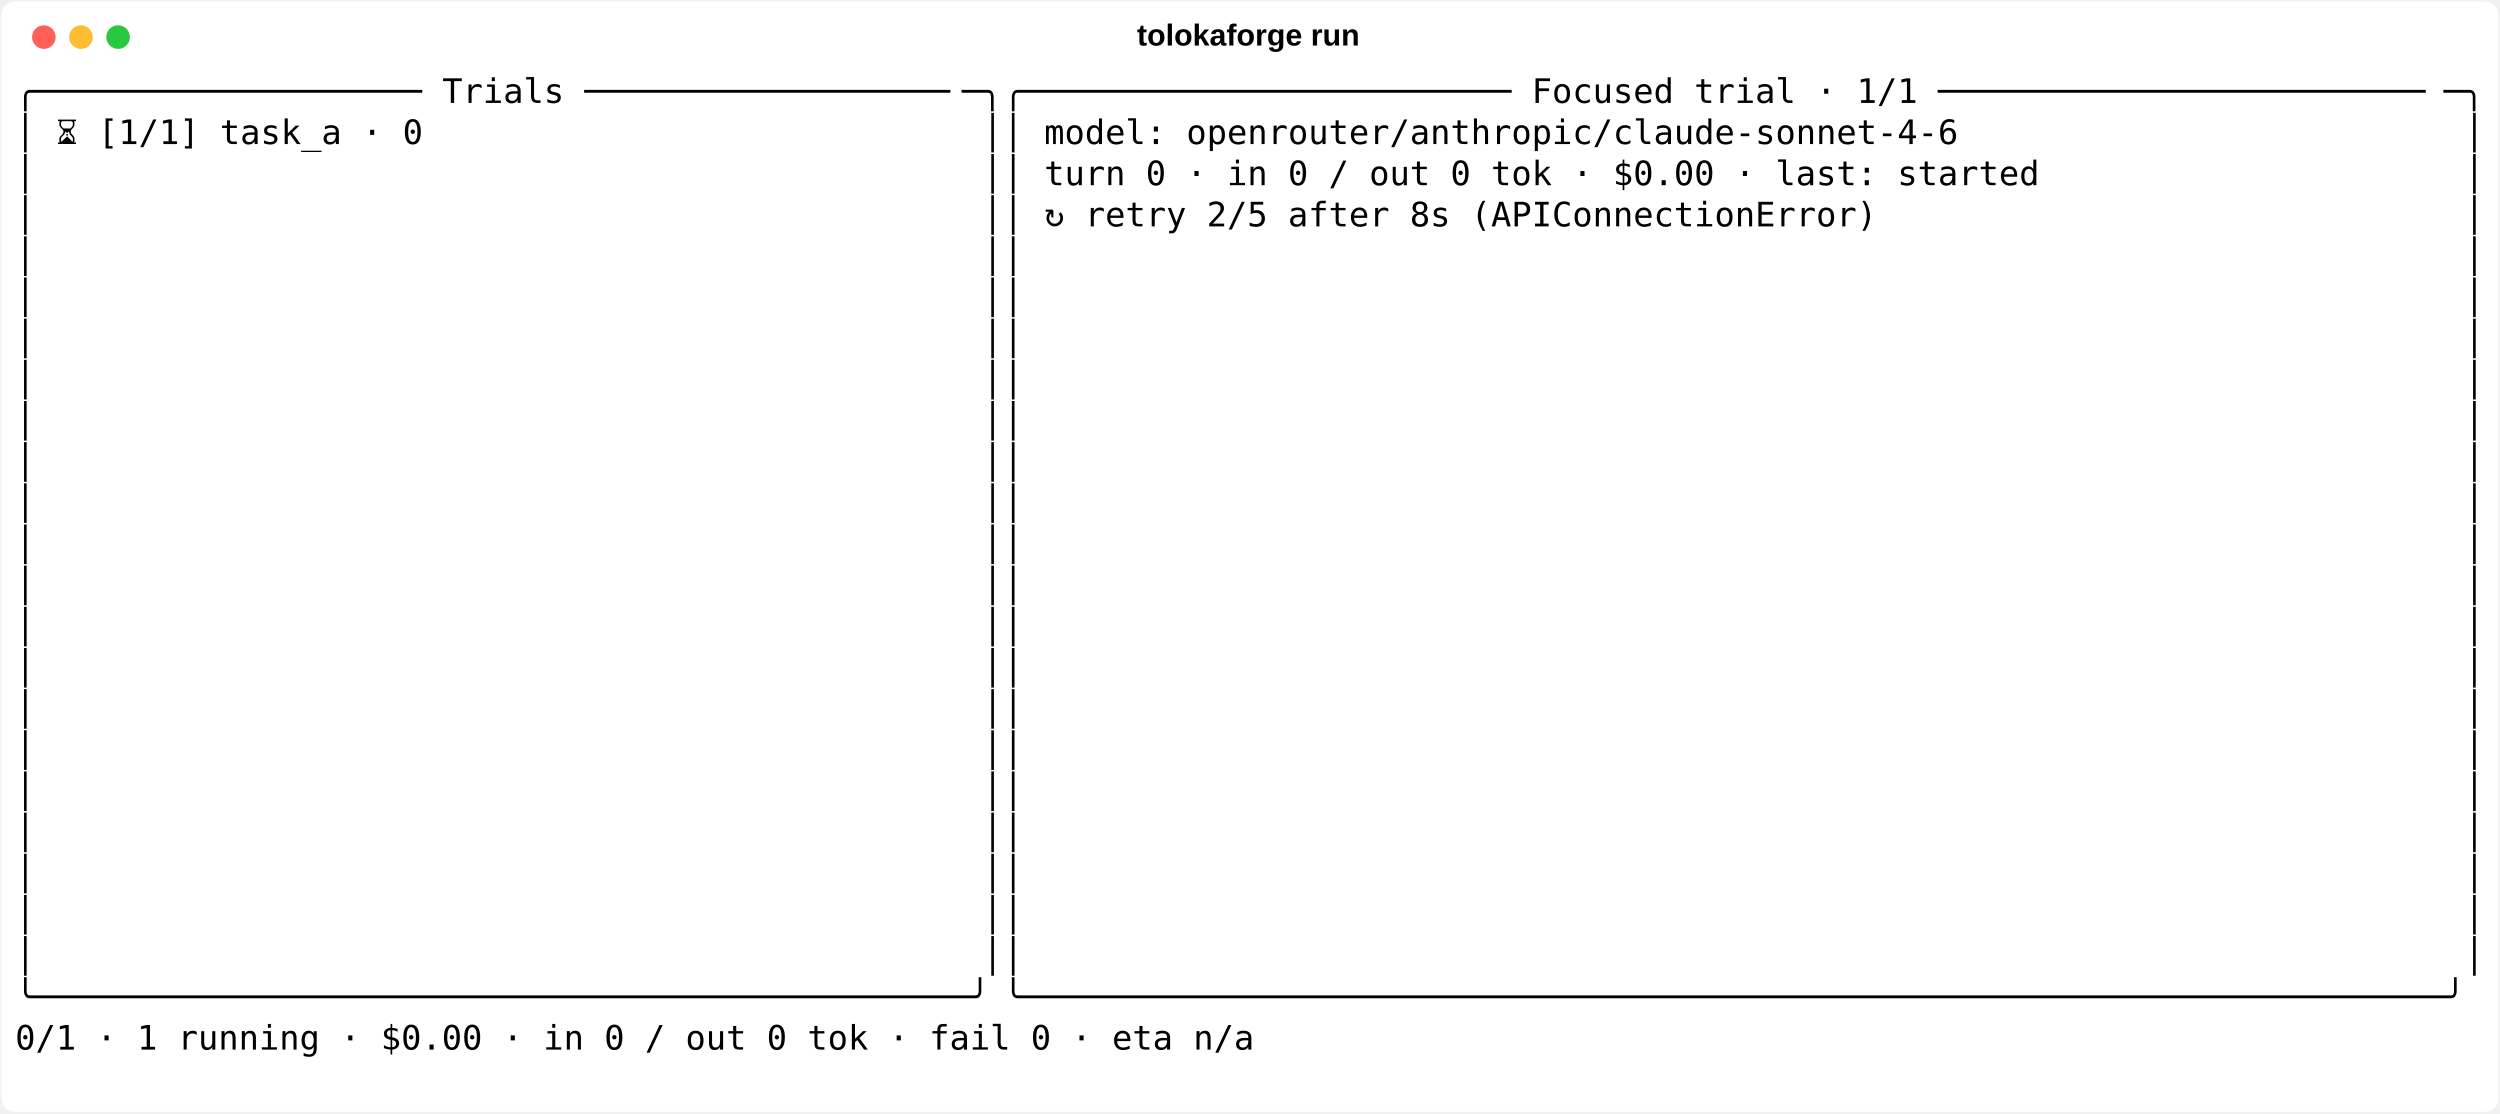
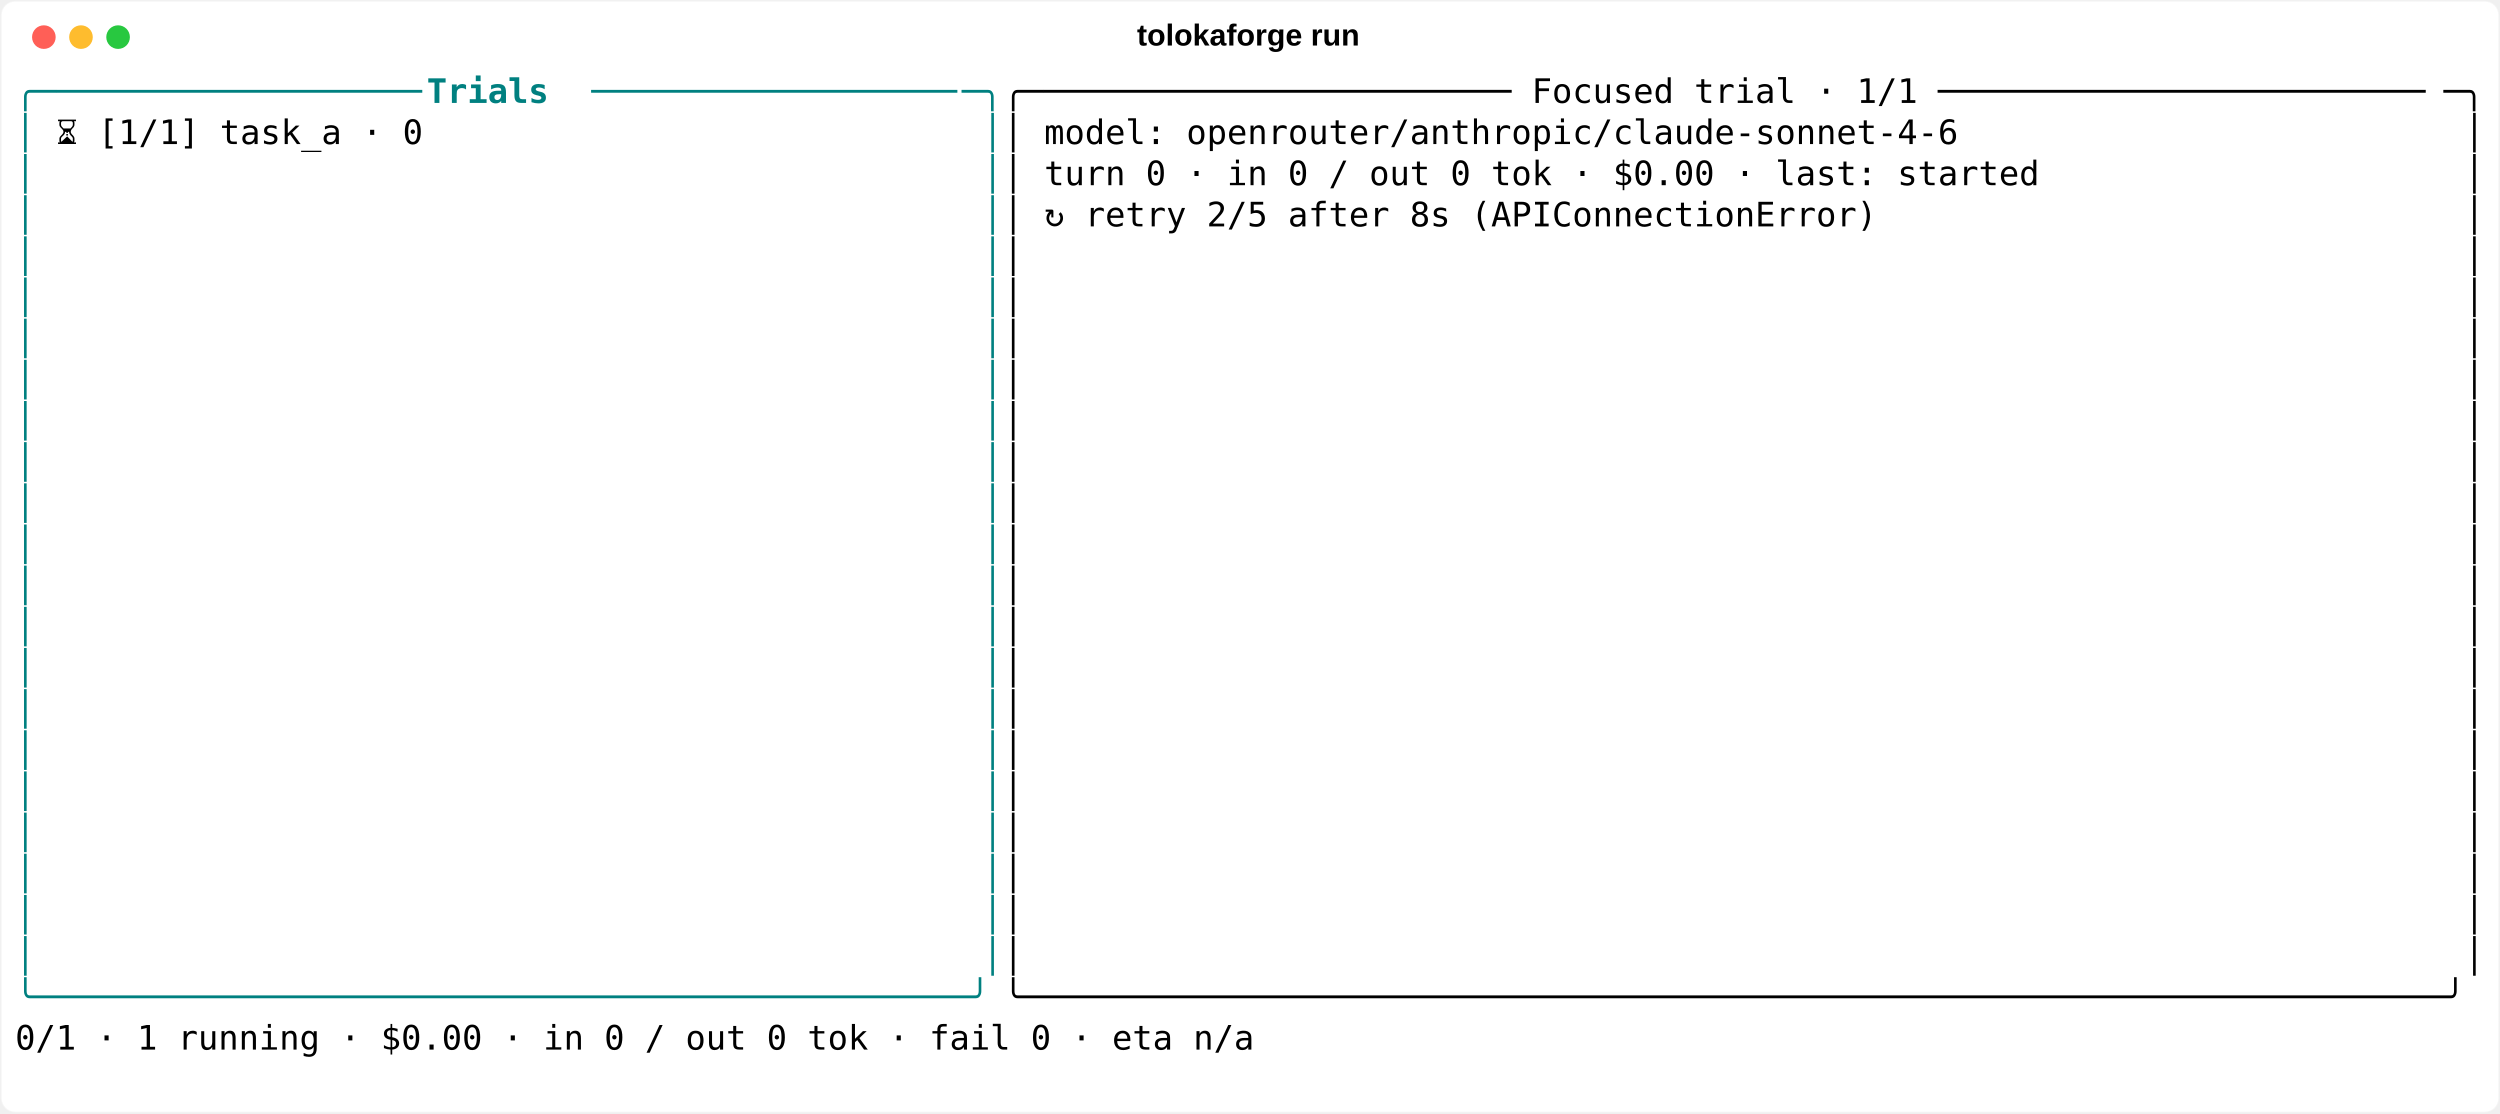
<svg xmlns="http://www.w3.org/2000/svg" class="rich-terminal" viewBox="0 0 1482 660.0">
  <style>

    @font-face {
        font-family: "Fira Code";
        src: local("FiraCode-Regular"),
                url("https://cdnjs.cloudflare.com/ajax/libs/firacode/6.2.0/woff2/FiraCode-Regular.woff2") format("woff2"),
                url("https://cdnjs.cloudflare.com/ajax/libs/firacode/6.2.0/woff/FiraCode-Regular.woff") format("woff");
        font-style: normal;
        font-weight: 400;
    }
    @font-face {
        font-family: "Fira Code";
        src: local("FiraCode-Bold"),
                url("https://cdnjs.cloudflare.com/ajax/libs/firacode/6.2.0/woff2/FiraCode-Bold.woff2") format("woff2"),
                url("https://cdnjs.cloudflare.com/ajax/libs/firacode/6.2.0/woff/FiraCode-Bold.woff") format("woff");
        font-style: bold;
        font-weight: 700;
    }

    .tolokaforge-run-display-matrix {
        font-family: Fira Code, monospace;
        font-size: 20px;
        line-height: 24.4px;
        font-variant-east-asian: full-width;
    }

    .tolokaforge-run-display-title {
        font-size: 18px;
        font-weight: bold;
        font-family: arial;
    }

-     .tolokaforge-run-display-r1 { fill: #000000 }
+     .tolokaforge-run-display-r1 { fill: #008080;font-weight: bold }
+ .tolokaforge-run-display-r2 { fill: #000000 }
    </style>
  <defs>
    <clipPath id="tolokaforge-run-display-clip-terminal">
      <rect x="0" y="0" width="1463.0" height="609.0" />
    </clipPath>
    <clipPath id="tolokaforge-run-display-line-0">
      <rect x="0" y="1.5" width="1464" height="24.65" />
    </clipPath>
    <clipPath id="tolokaforge-run-display-line-1">
      <rect x="0" y="25.9" width="1464" height="24.65" />
    </clipPath>
    <clipPath id="tolokaforge-run-display-line-2">
      <rect x="0" y="50.3" width="1464" height="24.65" />
    </clipPath>
    <clipPath id="tolokaforge-run-display-line-3">
      <rect x="0" y="74.7" width="1464" height="24.65" />
    </clipPath>
    <clipPath id="tolokaforge-run-display-line-4">
      <rect x="0" y="99.1" width="1464" height="24.65" />
    </clipPath>
    <clipPath id="tolokaforge-run-display-line-5">
      <rect x="0" y="123.5" width="1464" height="24.65" />
    </clipPath>
    <clipPath id="tolokaforge-run-display-line-6">
      <rect x="0" y="147.9" width="1464" height="24.65" />
    </clipPath>
    <clipPath id="tolokaforge-run-display-line-7">
      <rect x="0" y="172.3" width="1464" height="24.65" />
    </clipPath>
    <clipPath id="tolokaforge-run-display-line-8">
      <rect x="0" y="196.7" width="1464" height="24.65" />
    </clipPath>
    <clipPath id="tolokaforge-run-display-line-9">
      <rect x="0" y="221.1" width="1464" height="24.65" />
    </clipPath>
    <clipPath id="tolokaforge-run-display-line-10">
      <rect x="0" y="245.5" width="1464" height="24.65" />
    </clipPath>
    <clipPath id="tolokaforge-run-display-line-11">
      <rect x="0" y="269.9" width="1464" height="24.65" />
    </clipPath>
    <clipPath id="tolokaforge-run-display-line-12">
      <rect x="0" y="294.3" width="1464" height="24.65" />
    </clipPath>
    <clipPath id="tolokaforge-run-display-line-13">
      <rect x="0" y="318.7" width="1464" height="24.65" />
    </clipPath>
    <clipPath id="tolokaforge-run-display-line-14">
      <rect x="0" y="343.1" width="1464" height="24.65" />
    </clipPath>
    <clipPath id="tolokaforge-run-display-line-15">
      <rect x="0" y="367.5" width="1464" height="24.65" />
    </clipPath>
    <clipPath id="tolokaforge-run-display-line-16">
      <rect x="0" y="391.9" width="1464" height="24.65" />
    </clipPath>
    <clipPath id="tolokaforge-run-display-line-17">
      <rect x="0" y="416.3" width="1464" height="24.65" />
    </clipPath>
    <clipPath id="tolokaforge-run-display-line-18">
      <rect x="0" y="440.7" width="1464" height="24.65" />
    </clipPath>
    <clipPath id="tolokaforge-run-display-line-19">
      <rect x="0" y="465.1" width="1464" height="24.65" />
    </clipPath>
    <clipPath id="tolokaforge-run-display-line-20">
      <rect x="0" y="489.5" width="1464" height="24.65" />
    </clipPath>
    <clipPath id="tolokaforge-run-display-line-21">
      <rect x="0" y="513.9" width="1464" height="24.65" />
    </clipPath>
    <clipPath id="tolokaforge-run-display-line-22">
      <rect x="0" y="538.3" width="1464" height="24.65" />
    </clipPath>
    <clipPath id="tolokaforge-run-display-line-23">
      <rect x="0" y="562.7" width="1464" height="24.65" />
    </clipPath>
  </defs>
  <rect fill="#ffffff" stroke="rgba(255,255,255,0.35)" stroke-width="1" x="1" y="1" width="1480" height="658" rx="8" />
  <text class="tolokaforge-run-display-title" fill="#000000" text-anchor="middle" x="740" y="27">tolokaforge run</text>
  <g transform="translate(26,22)">
    <circle cx="0" cy="0" r="7" fill="#ff5f57" />
    <circle cx="22" cy="0" r="7" fill="#febc2e" />
    <circle cx="44" cy="0" r="7" fill="#28c840" />
  </g>
  <g transform="translate(9, 41)" clip-path="url(#tolokaforge-run-display-clip-terminal)">
    <g class="tolokaforge-run-display-matrix">
      <text class="tolokaforge-run-display-r1" x="0" y="20" textLength="24.4" clip-path="url(#tolokaforge-run-display-line-0)">╭─</text>
-       <text class="tolokaforge-run-display-r1" x="24.4" y="20" textLength="536.8" clip-path="url(#tolokaforge-run-display-line-0)">────────────────── Trials ──────────────────</text>
+       <text class="tolokaforge-run-display-r1" x="24.4" y="20" textLength="219.6" clip-path="url(#tolokaforge-run-display-line-0)">──────────────────</text>
+       <text class="tolokaforge-run-display-r1" x="244" y="20" textLength="97.6" clip-path="url(#tolokaforge-run-display-line-0)"> Trials </text>
+       <text class="tolokaforge-run-display-r1" x="341.6" y="20" textLength="219.6" clip-path="url(#tolokaforge-run-display-line-0)">──────────────────</text>
      <text class="tolokaforge-run-display-r1" x="561.2" y="20" textLength="24.4" clip-path="url(#tolokaforge-run-display-line-0)">─╮</text>
-       <text class="tolokaforge-run-display-r1" x="585.6" y="20" textLength="24.4" clip-path="url(#tolokaforge-run-display-line-0)">╭─</text>
-       <text class="tolokaforge-run-display-r1" x="610" y="20" textLength="829.6" clip-path="url(#tolokaforge-run-display-line-0)">─────────────────────── Focused trial · 1/1 ────────────────────────</text>
-       <text class="tolokaforge-run-display-r1" x="1439.6" y="20" textLength="24.4" clip-path="url(#tolokaforge-run-display-line-0)">─╮</text>
-       <text class="tolokaforge-run-display-r1" x="1464" y="20" textLength="12.2" clip-path="url(#tolokaforge-run-display-line-0)">
+       <text class="tolokaforge-run-display-r2" x="585.6" y="20" textLength="24.4" clip-path="url(#tolokaforge-run-display-line-0)">╭─</text>
+       <text class="tolokaforge-run-display-r2" x="610" y="20" textLength="829.6" clip-path="url(#tolokaforge-run-display-line-0)">─────────────────────── Focused trial · 1/1 ────────────────────────</text>
+       <text class="tolokaforge-run-display-r2" x="1439.6" y="20" textLength="24.4" clip-path="url(#tolokaforge-run-display-line-0)">─╮</text>
+       <text class="tolokaforge-run-display-r2" x="1464" y="20" textLength="12.2" clip-path="url(#tolokaforge-run-display-line-0)">
</text>
      <text class="tolokaforge-run-display-r1" x="0" y="44.4" textLength="12.2" clip-path="url(#tolokaforge-run-display-line-1)">│</text>
-       <text class="tolokaforge-run-display-r1" x="24.4" y="44.4" textLength="219.6" clip-path="url(#tolokaforge-run-display-line-1)">⏳ [1/1] task_a · 0</text>
+       <text class="tolokaforge-run-display-r2" x="24.4" y="44.4" textLength="219.6" clip-path="url(#tolokaforge-run-display-line-1)">⏳ [1/1] task_a · 0</text>
      <text class="tolokaforge-run-display-r1" x="573.4" y="44.4" textLength="12.2" clip-path="url(#tolokaforge-run-display-line-1)">│</text>
-       <text class="tolokaforge-run-display-r1" x="585.6" y="44.4" textLength="12.2" clip-path="url(#tolokaforge-run-display-line-1)">│</text>
-       <text class="tolokaforge-run-display-r1" x="610" y="44.4" textLength="549" clip-path="url(#tolokaforge-run-display-line-1)">model: openrouter/anthropic/claude-sonnet-4-6</text>
-       <text class="tolokaforge-run-display-r1" x="1451.8" y="44.4" textLength="12.2" clip-path="url(#tolokaforge-run-display-line-1)">│</text>
-       <text class="tolokaforge-run-display-r1" x="1464" y="44.4" textLength="12.2" clip-path="url(#tolokaforge-run-display-line-1)">
+       <text class="tolokaforge-run-display-r2" x="585.6" y="44.4" textLength="12.2" clip-path="url(#tolokaforge-run-display-line-1)">│</text>
+       <text class="tolokaforge-run-display-r2" x="610" y="44.4" textLength="549" clip-path="url(#tolokaforge-run-display-line-1)">model: openrouter/anthropic/claude-sonnet-4-6</text>
+       <text class="tolokaforge-run-display-r2" x="1451.8" y="44.4" textLength="12.2" clip-path="url(#tolokaforge-run-display-line-1)">│</text>
+       <text class="tolokaforge-run-display-r2" x="1464" y="44.4" textLength="12.2" clip-path="url(#tolokaforge-run-display-line-1)">
</text>
      <text class="tolokaforge-run-display-r1" x="0" y="68.8" textLength="12.2" clip-path="url(#tolokaforge-run-display-line-2)">│</text>
      <text class="tolokaforge-run-display-r1" x="573.4" y="68.8" textLength="12.2" clip-path="url(#tolokaforge-run-display-line-2)">│</text>
-       <text class="tolokaforge-run-display-r1" x="585.6" y="68.8" textLength="12.2" clip-path="url(#tolokaforge-run-display-line-2)">│</text>
-       <text class="tolokaforge-run-display-r1" x="610" y="68.8" textLength="597.8" clip-path="url(#tolokaforge-run-display-line-2)">turn 0 · in 0 / out 0 tok · $0.00 · last: started</text>
-       <text class="tolokaforge-run-display-r1" x="1451.8" y="68.8" textLength="12.2" clip-path="url(#tolokaforge-run-display-line-2)">│</text>
-       <text class="tolokaforge-run-display-r1" x="1464" y="68.8" textLength="12.2" clip-path="url(#tolokaforge-run-display-line-2)">
+       <text class="tolokaforge-run-display-r2" x="585.6" y="68.8" textLength="12.2" clip-path="url(#tolokaforge-run-display-line-2)">│</text>
+       <text class="tolokaforge-run-display-r2" x="610" y="68.8" textLength="597.8" clip-path="url(#tolokaforge-run-display-line-2)">turn 0 · in 0 / out 0 tok · $0.00 · last: started</text>
+       <text class="tolokaforge-run-display-r2" x="1451.8" y="68.8" textLength="12.2" clip-path="url(#tolokaforge-run-display-line-2)">│</text>
+       <text class="tolokaforge-run-display-r2" x="1464" y="68.8" textLength="12.2" clip-path="url(#tolokaforge-run-display-line-2)">
</text>
      <text class="tolokaforge-run-display-r1" x="0" y="93.2" textLength="12.2" clip-path="url(#tolokaforge-run-display-line-3)">│</text>
      <text class="tolokaforge-run-display-r1" x="573.4" y="93.2" textLength="12.2" clip-path="url(#tolokaforge-run-display-line-3)">│</text>
-       <text class="tolokaforge-run-display-r1" x="585.6" y="93.2" textLength="12.2" clip-path="url(#tolokaforge-run-display-line-3)">│</text>
-       <text class="tolokaforge-run-display-r1" x="610" y="93.2" textLength="500.2" clip-path="url(#tolokaforge-run-display-line-3)">↻ retry 2/5 after 8s (APIConnectionError)</text>
-       <text class="tolokaforge-run-display-r1" x="1451.8" y="93.2" textLength="12.2" clip-path="url(#tolokaforge-run-display-line-3)">│</text>
-       <text class="tolokaforge-run-display-r1" x="1464" y="93.2" textLength="12.2" clip-path="url(#tolokaforge-run-display-line-3)">
+       <text class="tolokaforge-run-display-r2" x="585.6" y="93.2" textLength="12.2" clip-path="url(#tolokaforge-run-display-line-3)">│</text>
+       <text class="tolokaforge-run-display-r2" x="610" y="93.2" textLength="500.2" clip-path="url(#tolokaforge-run-display-line-3)">↻ retry 2/5 after 8s (APIConnectionError)</text>
+       <text class="tolokaforge-run-display-r2" x="1451.8" y="93.2" textLength="12.2" clip-path="url(#tolokaforge-run-display-line-3)">│</text>
+       <text class="tolokaforge-run-display-r2" x="1464" y="93.2" textLength="12.2" clip-path="url(#tolokaforge-run-display-line-3)">
</text>
      <text class="tolokaforge-run-display-r1" x="0" y="117.6" textLength="12.2" clip-path="url(#tolokaforge-run-display-line-4)">│</text>
      <text class="tolokaforge-run-display-r1" x="573.4" y="117.6" textLength="12.2" clip-path="url(#tolokaforge-run-display-line-4)">│</text>
-       <text class="tolokaforge-run-display-r1" x="585.6" y="117.6" textLength="12.2" clip-path="url(#tolokaforge-run-display-line-4)">│</text>
-       <text class="tolokaforge-run-display-r1" x="1451.8" y="117.6" textLength="12.2" clip-path="url(#tolokaforge-run-display-line-4)">│</text>
-       <text class="tolokaforge-run-display-r1" x="1464" y="117.6" textLength="12.2" clip-path="url(#tolokaforge-run-display-line-4)">
+       <text class="tolokaforge-run-display-r2" x="585.6" y="117.6" textLength="12.2" clip-path="url(#tolokaforge-run-display-line-4)">│</text>
+       <text class="tolokaforge-run-display-r2" x="1451.8" y="117.6" textLength="12.2" clip-path="url(#tolokaforge-run-display-line-4)">│</text>
+       <text class="tolokaforge-run-display-r2" x="1464" y="117.6" textLength="12.2" clip-path="url(#tolokaforge-run-display-line-4)">
</text>
      <text class="tolokaforge-run-display-r1" x="0" y="142" textLength="12.2" clip-path="url(#tolokaforge-run-display-line-5)">│</text>
      <text class="tolokaforge-run-display-r1" x="573.4" y="142" textLength="12.2" clip-path="url(#tolokaforge-run-display-line-5)">│</text>
-       <text class="tolokaforge-run-display-r1" x="585.6" y="142" textLength="12.2" clip-path="url(#tolokaforge-run-display-line-5)">│</text>
-       <text class="tolokaforge-run-display-r1" x="1451.8" y="142" textLength="12.2" clip-path="url(#tolokaforge-run-display-line-5)">│</text>
-       <text class="tolokaforge-run-display-r1" x="1464" y="142" textLength="12.2" clip-path="url(#tolokaforge-run-display-line-5)">
+       <text class="tolokaforge-run-display-r2" x="585.6" y="142" textLength="12.2" clip-path="url(#tolokaforge-run-display-line-5)">│</text>
+       <text class="tolokaforge-run-display-r2" x="1451.8" y="142" textLength="12.2" clip-path="url(#tolokaforge-run-display-line-5)">│</text>
+       <text class="tolokaforge-run-display-r2" x="1464" y="142" textLength="12.2" clip-path="url(#tolokaforge-run-display-line-5)">
</text>
      <text class="tolokaforge-run-display-r1" x="0" y="166.4" textLength="12.2" clip-path="url(#tolokaforge-run-display-line-6)">│</text>
      <text class="tolokaforge-run-display-r1" x="573.4" y="166.4" textLength="12.2" clip-path="url(#tolokaforge-run-display-line-6)">│</text>
-       <text class="tolokaforge-run-display-r1" x="585.6" y="166.4" textLength="12.2" clip-path="url(#tolokaforge-run-display-line-6)">│</text>
-       <text class="tolokaforge-run-display-r1" x="1451.8" y="166.4" textLength="12.2" clip-path="url(#tolokaforge-run-display-line-6)">│</text>
-       <text class="tolokaforge-run-display-r1" x="1464" y="166.4" textLength="12.2" clip-path="url(#tolokaforge-run-display-line-6)">
+       <text class="tolokaforge-run-display-r2" x="585.6" y="166.4" textLength="12.2" clip-path="url(#tolokaforge-run-display-line-6)">│</text>
+       <text class="tolokaforge-run-display-r2" x="1451.8" y="166.4" textLength="12.2" clip-path="url(#tolokaforge-run-display-line-6)">│</text>
+       <text class="tolokaforge-run-display-r2" x="1464" y="166.4" textLength="12.2" clip-path="url(#tolokaforge-run-display-line-6)">
</text>
      <text class="tolokaforge-run-display-r1" x="0" y="190.8" textLength="12.2" clip-path="url(#tolokaforge-run-display-line-7)">│</text>
      <text class="tolokaforge-run-display-r1" x="573.4" y="190.8" textLength="12.2" clip-path="url(#tolokaforge-run-display-line-7)">│</text>
-       <text class="tolokaforge-run-display-r1" x="585.6" y="190.8" textLength="12.2" clip-path="url(#tolokaforge-run-display-line-7)">│</text>
-       <text class="tolokaforge-run-display-r1" x="1451.8" y="190.8" textLength="12.2" clip-path="url(#tolokaforge-run-display-line-7)">│</text>
-       <text class="tolokaforge-run-display-r1" x="1464" y="190.8" textLength="12.2" clip-path="url(#tolokaforge-run-display-line-7)">
+       <text class="tolokaforge-run-display-r2" x="585.6" y="190.8" textLength="12.2" clip-path="url(#tolokaforge-run-display-line-7)">│</text>
+       <text class="tolokaforge-run-display-r2" x="1451.8" y="190.8" textLength="12.2" clip-path="url(#tolokaforge-run-display-line-7)">│</text>
+       <text class="tolokaforge-run-display-r2" x="1464" y="190.8" textLength="12.2" clip-path="url(#tolokaforge-run-display-line-7)">
</text>
      <text class="tolokaforge-run-display-r1" x="0" y="215.2" textLength="12.2" clip-path="url(#tolokaforge-run-display-line-8)">│</text>
      <text class="tolokaforge-run-display-r1" x="573.4" y="215.2" textLength="12.2" clip-path="url(#tolokaforge-run-display-line-8)">│</text>
-       <text class="tolokaforge-run-display-r1" x="585.6" y="215.2" textLength="12.2" clip-path="url(#tolokaforge-run-display-line-8)">│</text>
-       <text class="tolokaforge-run-display-r1" x="1451.8" y="215.2" textLength="12.2" clip-path="url(#tolokaforge-run-display-line-8)">│</text>
-       <text class="tolokaforge-run-display-r1" x="1464" y="215.2" textLength="12.2" clip-path="url(#tolokaforge-run-display-line-8)">
+       <text class="tolokaforge-run-display-r2" x="585.6" y="215.2" textLength="12.2" clip-path="url(#tolokaforge-run-display-line-8)">│</text>
+       <text class="tolokaforge-run-display-r2" x="1451.8" y="215.2" textLength="12.2" clip-path="url(#tolokaforge-run-display-line-8)">│</text>
+       <text class="tolokaforge-run-display-r2" x="1464" y="215.2" textLength="12.2" clip-path="url(#tolokaforge-run-display-line-8)">
</text>
      <text class="tolokaforge-run-display-r1" x="0" y="239.6" textLength="12.2" clip-path="url(#tolokaforge-run-display-line-9)">│</text>
      <text class="tolokaforge-run-display-r1" x="573.4" y="239.6" textLength="12.2" clip-path="url(#tolokaforge-run-display-line-9)">│</text>
-       <text class="tolokaforge-run-display-r1" x="585.6" y="239.6" textLength="12.2" clip-path="url(#tolokaforge-run-display-line-9)">│</text>
-       <text class="tolokaforge-run-display-r1" x="1451.8" y="239.6" textLength="12.2" clip-path="url(#tolokaforge-run-display-line-9)">│</text>
-       <text class="tolokaforge-run-display-r1" x="1464" y="239.6" textLength="12.2" clip-path="url(#tolokaforge-run-display-line-9)">
+       <text class="tolokaforge-run-display-r2" x="585.6" y="239.6" textLength="12.2" clip-path="url(#tolokaforge-run-display-line-9)">│</text>
+       <text class="tolokaforge-run-display-r2" x="1451.8" y="239.6" textLength="12.2" clip-path="url(#tolokaforge-run-display-line-9)">│</text>
+       <text class="tolokaforge-run-display-r2" x="1464" y="239.6" textLength="12.2" clip-path="url(#tolokaforge-run-display-line-9)">
</text>
      <text class="tolokaforge-run-display-r1" x="0" y="264" textLength="12.2" clip-path="url(#tolokaforge-run-display-line-10)">│</text>
      <text class="tolokaforge-run-display-r1" x="573.4" y="264" textLength="12.2" clip-path="url(#tolokaforge-run-display-line-10)">│</text>
-       <text class="tolokaforge-run-display-r1" x="585.6" y="264" textLength="12.2" clip-path="url(#tolokaforge-run-display-line-10)">│</text>
-       <text class="tolokaforge-run-display-r1" x="1451.8" y="264" textLength="12.2" clip-path="url(#tolokaforge-run-display-line-10)">│</text>
-       <text class="tolokaforge-run-display-r1" x="1464" y="264" textLength="12.2" clip-path="url(#tolokaforge-run-display-line-10)">
+       <text class="tolokaforge-run-display-r2" x="585.6" y="264" textLength="12.2" clip-path="url(#tolokaforge-run-display-line-10)">│</text>
+       <text class="tolokaforge-run-display-r2" x="1451.8" y="264" textLength="12.2" clip-path="url(#tolokaforge-run-display-line-10)">│</text>
+       <text class="tolokaforge-run-display-r2" x="1464" y="264" textLength="12.2" clip-path="url(#tolokaforge-run-display-line-10)">
</text>
      <text class="tolokaforge-run-display-r1" x="0" y="288.4" textLength="12.2" clip-path="url(#tolokaforge-run-display-line-11)">│</text>
      <text class="tolokaforge-run-display-r1" x="573.4" y="288.4" textLength="12.2" clip-path="url(#tolokaforge-run-display-line-11)">│</text>
-       <text class="tolokaforge-run-display-r1" x="585.6" y="288.4" textLength="12.2" clip-path="url(#tolokaforge-run-display-line-11)">│</text>
-       <text class="tolokaforge-run-display-r1" x="1451.8" y="288.4" textLength="12.2" clip-path="url(#tolokaforge-run-display-line-11)">│</text>
-       <text class="tolokaforge-run-display-r1" x="1464" y="288.4" textLength="12.2" clip-path="url(#tolokaforge-run-display-line-11)">
+       <text class="tolokaforge-run-display-r2" x="585.6" y="288.4" textLength="12.2" clip-path="url(#tolokaforge-run-display-line-11)">│</text>
+       <text class="tolokaforge-run-display-r2" x="1451.8" y="288.4" textLength="12.2" clip-path="url(#tolokaforge-run-display-line-11)">│</text>
+       <text class="tolokaforge-run-display-r2" x="1464" y="288.4" textLength="12.2" clip-path="url(#tolokaforge-run-display-line-11)">
</text>
      <text class="tolokaforge-run-display-r1" x="0" y="312.8" textLength="12.2" clip-path="url(#tolokaforge-run-display-line-12)">│</text>
      <text class="tolokaforge-run-display-r1" x="573.4" y="312.8" textLength="12.2" clip-path="url(#tolokaforge-run-display-line-12)">│</text>
-       <text class="tolokaforge-run-display-r1" x="585.6" y="312.8" textLength="12.2" clip-path="url(#tolokaforge-run-display-line-12)">│</text>
-       <text class="tolokaforge-run-display-r1" x="1451.8" y="312.8" textLength="12.2" clip-path="url(#tolokaforge-run-display-line-12)">│</text>
-       <text class="tolokaforge-run-display-r1" x="1464" y="312.8" textLength="12.2" clip-path="url(#tolokaforge-run-display-line-12)">
+       <text class="tolokaforge-run-display-r2" x="585.6" y="312.8" textLength="12.2" clip-path="url(#tolokaforge-run-display-line-12)">│</text>
+       <text class="tolokaforge-run-display-r2" x="1451.8" y="312.8" textLength="12.2" clip-path="url(#tolokaforge-run-display-line-12)">│</text>
+       <text class="tolokaforge-run-display-r2" x="1464" y="312.8" textLength="12.2" clip-path="url(#tolokaforge-run-display-line-12)">
</text>
      <text class="tolokaforge-run-display-r1" x="0" y="337.2" textLength="12.2" clip-path="url(#tolokaforge-run-display-line-13)">│</text>
      <text class="tolokaforge-run-display-r1" x="573.4" y="337.2" textLength="12.2" clip-path="url(#tolokaforge-run-display-line-13)">│</text>
-       <text class="tolokaforge-run-display-r1" x="585.6" y="337.2" textLength="12.2" clip-path="url(#tolokaforge-run-display-line-13)">│</text>
-       <text class="tolokaforge-run-display-r1" x="1451.8" y="337.2" textLength="12.2" clip-path="url(#tolokaforge-run-display-line-13)">│</text>
-       <text class="tolokaforge-run-display-r1" x="1464" y="337.2" textLength="12.2" clip-path="url(#tolokaforge-run-display-line-13)">
+       <text class="tolokaforge-run-display-r2" x="585.6" y="337.2" textLength="12.2" clip-path="url(#tolokaforge-run-display-line-13)">│</text>
+       <text class="tolokaforge-run-display-r2" x="1451.8" y="337.2" textLength="12.2" clip-path="url(#tolokaforge-run-display-line-13)">│</text>
+       <text class="tolokaforge-run-display-r2" x="1464" y="337.2" textLength="12.2" clip-path="url(#tolokaforge-run-display-line-13)">
</text>
      <text class="tolokaforge-run-display-r1" x="0" y="361.6" textLength="12.2" clip-path="url(#tolokaforge-run-display-line-14)">│</text>
      <text class="tolokaforge-run-display-r1" x="573.4" y="361.6" textLength="12.2" clip-path="url(#tolokaforge-run-display-line-14)">│</text>
-       <text class="tolokaforge-run-display-r1" x="585.6" y="361.6" textLength="12.2" clip-path="url(#tolokaforge-run-display-line-14)">│</text>
-       <text class="tolokaforge-run-display-r1" x="1451.8" y="361.6" textLength="12.2" clip-path="url(#tolokaforge-run-display-line-14)">│</text>
-       <text class="tolokaforge-run-display-r1" x="1464" y="361.6" textLength="12.2" clip-path="url(#tolokaforge-run-display-line-14)">
+       <text class="tolokaforge-run-display-r2" x="585.6" y="361.6" textLength="12.2" clip-path="url(#tolokaforge-run-display-line-14)">│</text>
+       <text class="tolokaforge-run-display-r2" x="1451.8" y="361.6" textLength="12.2" clip-path="url(#tolokaforge-run-display-line-14)">│</text>
+       <text class="tolokaforge-run-display-r2" x="1464" y="361.6" textLength="12.2" clip-path="url(#tolokaforge-run-display-line-14)">
</text>
      <text class="tolokaforge-run-display-r1" x="0" y="386" textLength="12.2" clip-path="url(#tolokaforge-run-display-line-15)">│</text>
      <text class="tolokaforge-run-display-r1" x="573.4" y="386" textLength="12.2" clip-path="url(#tolokaforge-run-display-line-15)">│</text>
-       <text class="tolokaforge-run-display-r1" x="585.6" y="386" textLength="12.2" clip-path="url(#tolokaforge-run-display-line-15)">│</text>
-       <text class="tolokaforge-run-display-r1" x="1451.8" y="386" textLength="12.2" clip-path="url(#tolokaforge-run-display-line-15)">│</text>
-       <text class="tolokaforge-run-display-r1" x="1464" y="386" textLength="12.2" clip-path="url(#tolokaforge-run-display-line-15)">
+       <text class="tolokaforge-run-display-r2" x="585.6" y="386" textLength="12.2" clip-path="url(#tolokaforge-run-display-line-15)">│</text>
+       <text class="tolokaforge-run-display-r2" x="1451.8" y="386" textLength="12.2" clip-path="url(#tolokaforge-run-display-line-15)">│</text>
+       <text class="tolokaforge-run-display-r2" x="1464" y="386" textLength="12.2" clip-path="url(#tolokaforge-run-display-line-15)">
</text>
      <text class="tolokaforge-run-display-r1" x="0" y="410.4" textLength="12.2" clip-path="url(#tolokaforge-run-display-line-16)">│</text>
      <text class="tolokaforge-run-display-r1" x="573.4" y="410.4" textLength="12.2" clip-path="url(#tolokaforge-run-display-line-16)">│</text>
-       <text class="tolokaforge-run-display-r1" x="585.6" y="410.4" textLength="12.2" clip-path="url(#tolokaforge-run-display-line-16)">│</text>
-       <text class="tolokaforge-run-display-r1" x="1451.8" y="410.4" textLength="12.2" clip-path="url(#tolokaforge-run-display-line-16)">│</text>
-       <text class="tolokaforge-run-display-r1" x="1464" y="410.4" textLength="12.2" clip-path="url(#tolokaforge-run-display-line-16)">
+       <text class="tolokaforge-run-display-r2" x="585.6" y="410.4" textLength="12.2" clip-path="url(#tolokaforge-run-display-line-16)">│</text>
+       <text class="tolokaforge-run-display-r2" x="1451.8" y="410.4" textLength="12.2" clip-path="url(#tolokaforge-run-display-line-16)">│</text>
+       <text class="tolokaforge-run-display-r2" x="1464" y="410.4" textLength="12.2" clip-path="url(#tolokaforge-run-display-line-16)">
</text>
      <text class="tolokaforge-run-display-r1" x="0" y="434.8" textLength="12.2" clip-path="url(#tolokaforge-run-display-line-17)">│</text>
      <text class="tolokaforge-run-display-r1" x="573.4" y="434.8" textLength="12.2" clip-path="url(#tolokaforge-run-display-line-17)">│</text>
-       <text class="tolokaforge-run-display-r1" x="585.6" y="434.8" textLength="12.2" clip-path="url(#tolokaforge-run-display-line-17)">│</text>
-       <text class="tolokaforge-run-display-r1" x="1451.8" y="434.8" textLength="12.2" clip-path="url(#tolokaforge-run-display-line-17)">│</text>
-       <text class="tolokaforge-run-display-r1" x="1464" y="434.8" textLength="12.2" clip-path="url(#tolokaforge-run-display-line-17)">
+       <text class="tolokaforge-run-display-r2" x="585.6" y="434.8" textLength="12.2" clip-path="url(#tolokaforge-run-display-line-17)">│</text>
+       <text class="tolokaforge-run-display-r2" x="1451.8" y="434.8" textLength="12.2" clip-path="url(#tolokaforge-run-display-line-17)">│</text>
+       <text class="tolokaforge-run-display-r2" x="1464" y="434.8" textLength="12.2" clip-path="url(#tolokaforge-run-display-line-17)">
</text>
      <text class="tolokaforge-run-display-r1" x="0" y="459.2" textLength="12.2" clip-path="url(#tolokaforge-run-display-line-18)">│</text>
      <text class="tolokaforge-run-display-r1" x="573.4" y="459.2" textLength="12.2" clip-path="url(#tolokaforge-run-display-line-18)">│</text>
-       <text class="tolokaforge-run-display-r1" x="585.6" y="459.2" textLength="12.2" clip-path="url(#tolokaforge-run-display-line-18)">│</text>
-       <text class="tolokaforge-run-display-r1" x="1451.8" y="459.2" textLength="12.2" clip-path="url(#tolokaforge-run-display-line-18)">│</text>
-       <text class="tolokaforge-run-display-r1" x="1464" y="459.2" textLength="12.2" clip-path="url(#tolokaforge-run-display-line-18)">
+       <text class="tolokaforge-run-display-r2" x="585.6" y="459.2" textLength="12.2" clip-path="url(#tolokaforge-run-display-line-18)">│</text>
+       <text class="tolokaforge-run-display-r2" x="1451.8" y="459.2" textLength="12.2" clip-path="url(#tolokaforge-run-display-line-18)">│</text>
+       <text class="tolokaforge-run-display-r2" x="1464" y="459.2" textLength="12.2" clip-path="url(#tolokaforge-run-display-line-18)">
</text>
      <text class="tolokaforge-run-display-r1" x="0" y="483.6" textLength="12.2" clip-path="url(#tolokaforge-run-display-line-19)">│</text>
      <text class="tolokaforge-run-display-r1" x="573.4" y="483.6" textLength="12.2" clip-path="url(#tolokaforge-run-display-line-19)">│</text>
-       <text class="tolokaforge-run-display-r1" x="585.6" y="483.6" textLength="12.2" clip-path="url(#tolokaforge-run-display-line-19)">│</text>
-       <text class="tolokaforge-run-display-r1" x="1451.8" y="483.6" textLength="12.2" clip-path="url(#tolokaforge-run-display-line-19)">│</text>
-       <text class="tolokaforge-run-display-r1" x="1464" y="483.6" textLength="12.2" clip-path="url(#tolokaforge-run-display-line-19)">
+       <text class="tolokaforge-run-display-r2" x="585.6" y="483.6" textLength="12.2" clip-path="url(#tolokaforge-run-display-line-19)">│</text>
+       <text class="tolokaforge-run-display-r2" x="1451.8" y="483.6" textLength="12.2" clip-path="url(#tolokaforge-run-display-line-19)">│</text>
+       <text class="tolokaforge-run-display-r2" x="1464" y="483.6" textLength="12.2" clip-path="url(#tolokaforge-run-display-line-19)">
</text>
      <text class="tolokaforge-run-display-r1" x="0" y="508" textLength="12.2" clip-path="url(#tolokaforge-run-display-line-20)">│</text>
      <text class="tolokaforge-run-display-r1" x="573.4" y="508" textLength="12.2" clip-path="url(#tolokaforge-run-display-line-20)">│</text>
-       <text class="tolokaforge-run-display-r1" x="585.6" y="508" textLength="12.2" clip-path="url(#tolokaforge-run-display-line-20)">│</text>
-       <text class="tolokaforge-run-display-r1" x="1451.8" y="508" textLength="12.2" clip-path="url(#tolokaforge-run-display-line-20)">│</text>
-       <text class="tolokaforge-run-display-r1" x="1464" y="508" textLength="12.2" clip-path="url(#tolokaforge-run-display-line-20)">
+       <text class="tolokaforge-run-display-r2" x="585.6" y="508" textLength="12.2" clip-path="url(#tolokaforge-run-display-line-20)">│</text>
+       <text class="tolokaforge-run-display-r2" x="1451.8" y="508" textLength="12.2" clip-path="url(#tolokaforge-run-display-line-20)">│</text>
+       <text class="tolokaforge-run-display-r2" x="1464" y="508" textLength="12.2" clip-path="url(#tolokaforge-run-display-line-20)">
</text>
      <text class="tolokaforge-run-display-r1" x="0" y="532.4" textLength="12.2" clip-path="url(#tolokaforge-run-display-line-21)">│</text>
      <text class="tolokaforge-run-display-r1" x="573.4" y="532.4" textLength="12.2" clip-path="url(#tolokaforge-run-display-line-21)">│</text>
-       <text class="tolokaforge-run-display-r1" x="585.6" y="532.4" textLength="12.2" clip-path="url(#tolokaforge-run-display-line-21)">│</text>
-       <text class="tolokaforge-run-display-r1" x="1451.8" y="532.4" textLength="12.2" clip-path="url(#tolokaforge-run-display-line-21)">│</text>
-       <text class="tolokaforge-run-display-r1" x="1464" y="532.4" textLength="12.2" clip-path="url(#tolokaforge-run-display-line-21)">
+       <text class="tolokaforge-run-display-r2" x="585.6" y="532.4" textLength="12.2" clip-path="url(#tolokaforge-run-display-line-21)">│</text>
+       <text class="tolokaforge-run-display-r2" x="1451.8" y="532.4" textLength="12.2" clip-path="url(#tolokaforge-run-display-line-21)">│</text>
+       <text class="tolokaforge-run-display-r2" x="1464" y="532.4" textLength="12.2" clip-path="url(#tolokaforge-run-display-line-21)">
</text>
      <text class="tolokaforge-run-display-r1" x="0" y="556.8" textLength="585.6" clip-path="url(#tolokaforge-run-display-line-22)">╰──────────────────────────────────────────────╯</text>
-       <text class="tolokaforge-run-display-r1" x="585.6" y="556.8" textLength="878.4" clip-path="url(#tolokaforge-run-display-line-22)">╰──────────────────────────────────────────────────────────────────────╯</text>
-       <text class="tolokaforge-run-display-r1" x="1464" y="556.8" textLength="12.2" clip-path="url(#tolokaforge-run-display-line-22)">
- </text>
-       <text class="tolokaforge-run-display-r1" x="0" y="581.2" textLength="744.2" clip-path="url(#tolokaforge-run-display-line-23)">0/1 · 1 running · $0.00 · in 0 / out 0 tok · fail 0 · eta n/a</text>
-       <text class="tolokaforge-run-display-r1" x="1464" y="581.2" textLength="12.2" clip-path="url(#tolokaforge-run-display-line-23)">
- </text>
-       <text class="tolokaforge-run-display-r1" x="1464" y="605.6" textLength="12.2" clip-path="url(#tolokaforge-run-display-line-24)">
+       <text class="tolokaforge-run-display-r2" x="585.6" y="556.8" textLength="878.4" clip-path="url(#tolokaforge-run-display-line-22)">╰──────────────────────────────────────────────────────────────────────╯</text>
+       <text class="tolokaforge-run-display-r2" x="1464" y="556.8" textLength="12.2" clip-path="url(#tolokaforge-run-display-line-22)">
+ </text>
+       <text class="tolokaforge-run-display-r2" x="0" y="581.2" textLength="744.2" clip-path="url(#tolokaforge-run-display-line-23)">0/1 · 1 running · $0.00 · in 0 / out 0 tok · fail 0 · eta n/a</text>
+       <text class="tolokaforge-run-display-r2" x="1464" y="581.2" textLength="12.2" clip-path="url(#tolokaforge-run-display-line-23)">
+ </text>
+       <text class="tolokaforge-run-display-r2" x="1464" y="605.6" textLength="12.2" clip-path="url(#tolokaforge-run-display-line-24)">
</text>
    </g>
  </g>
</svg>
